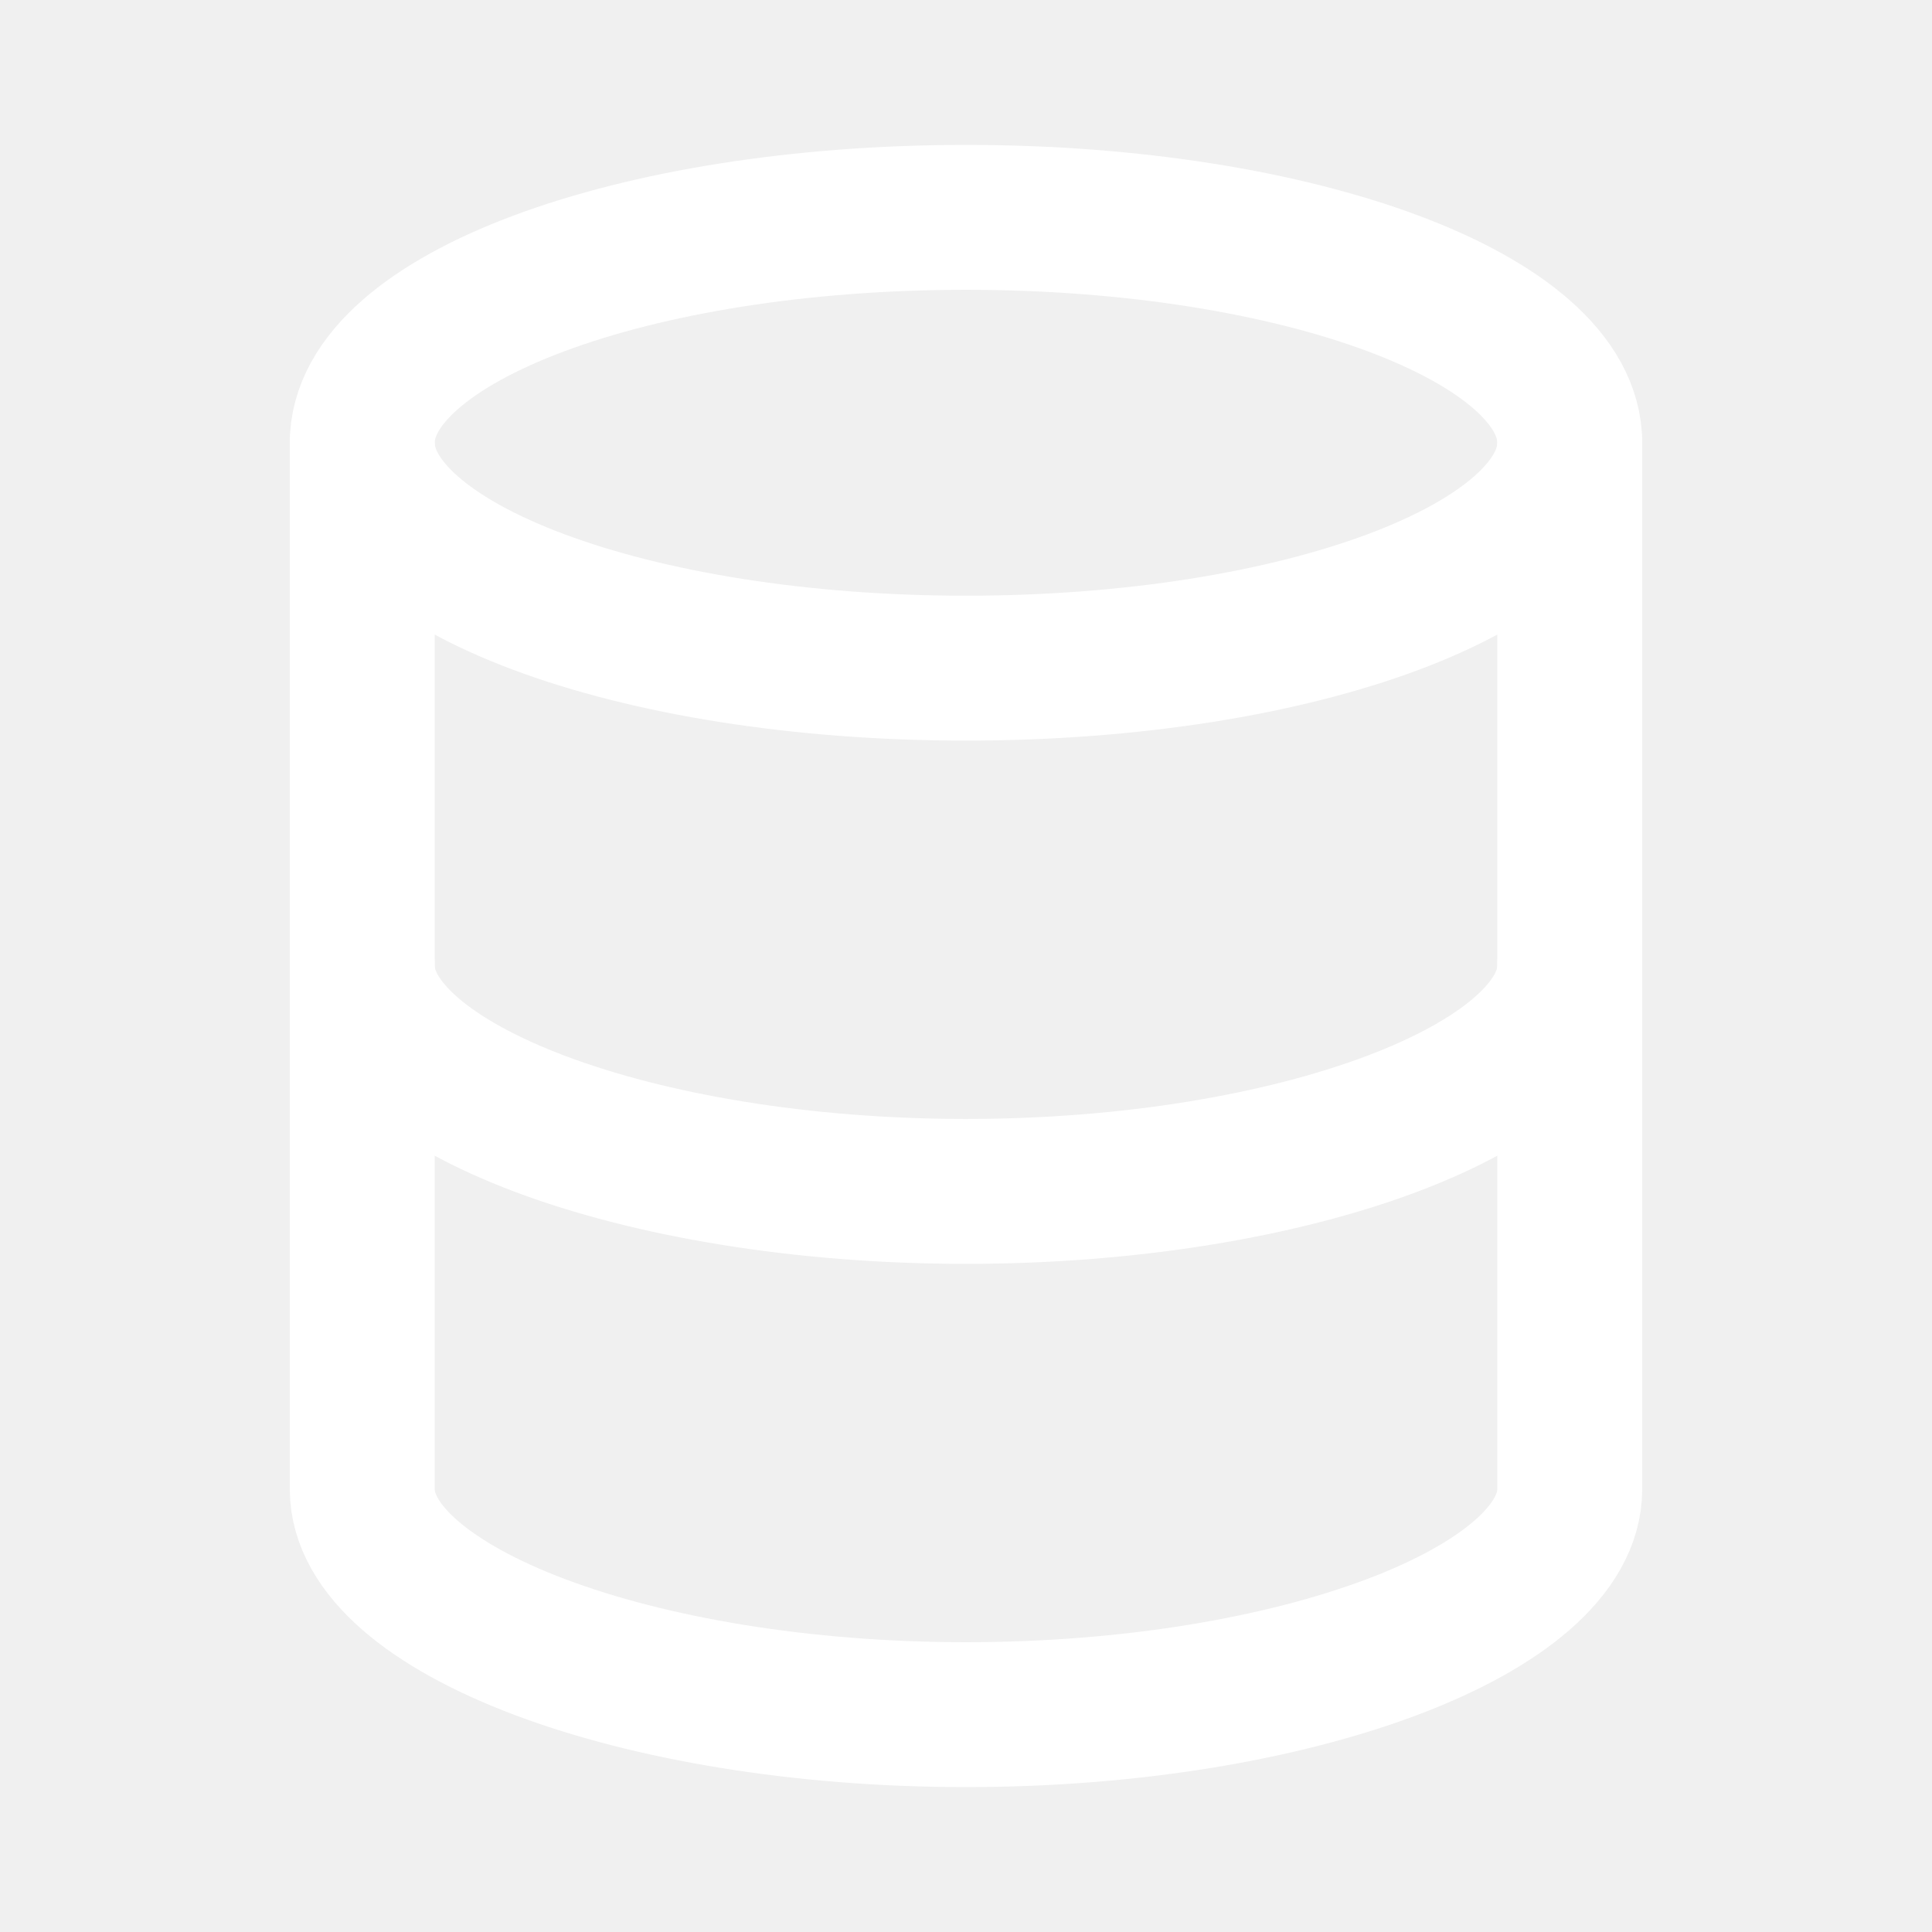
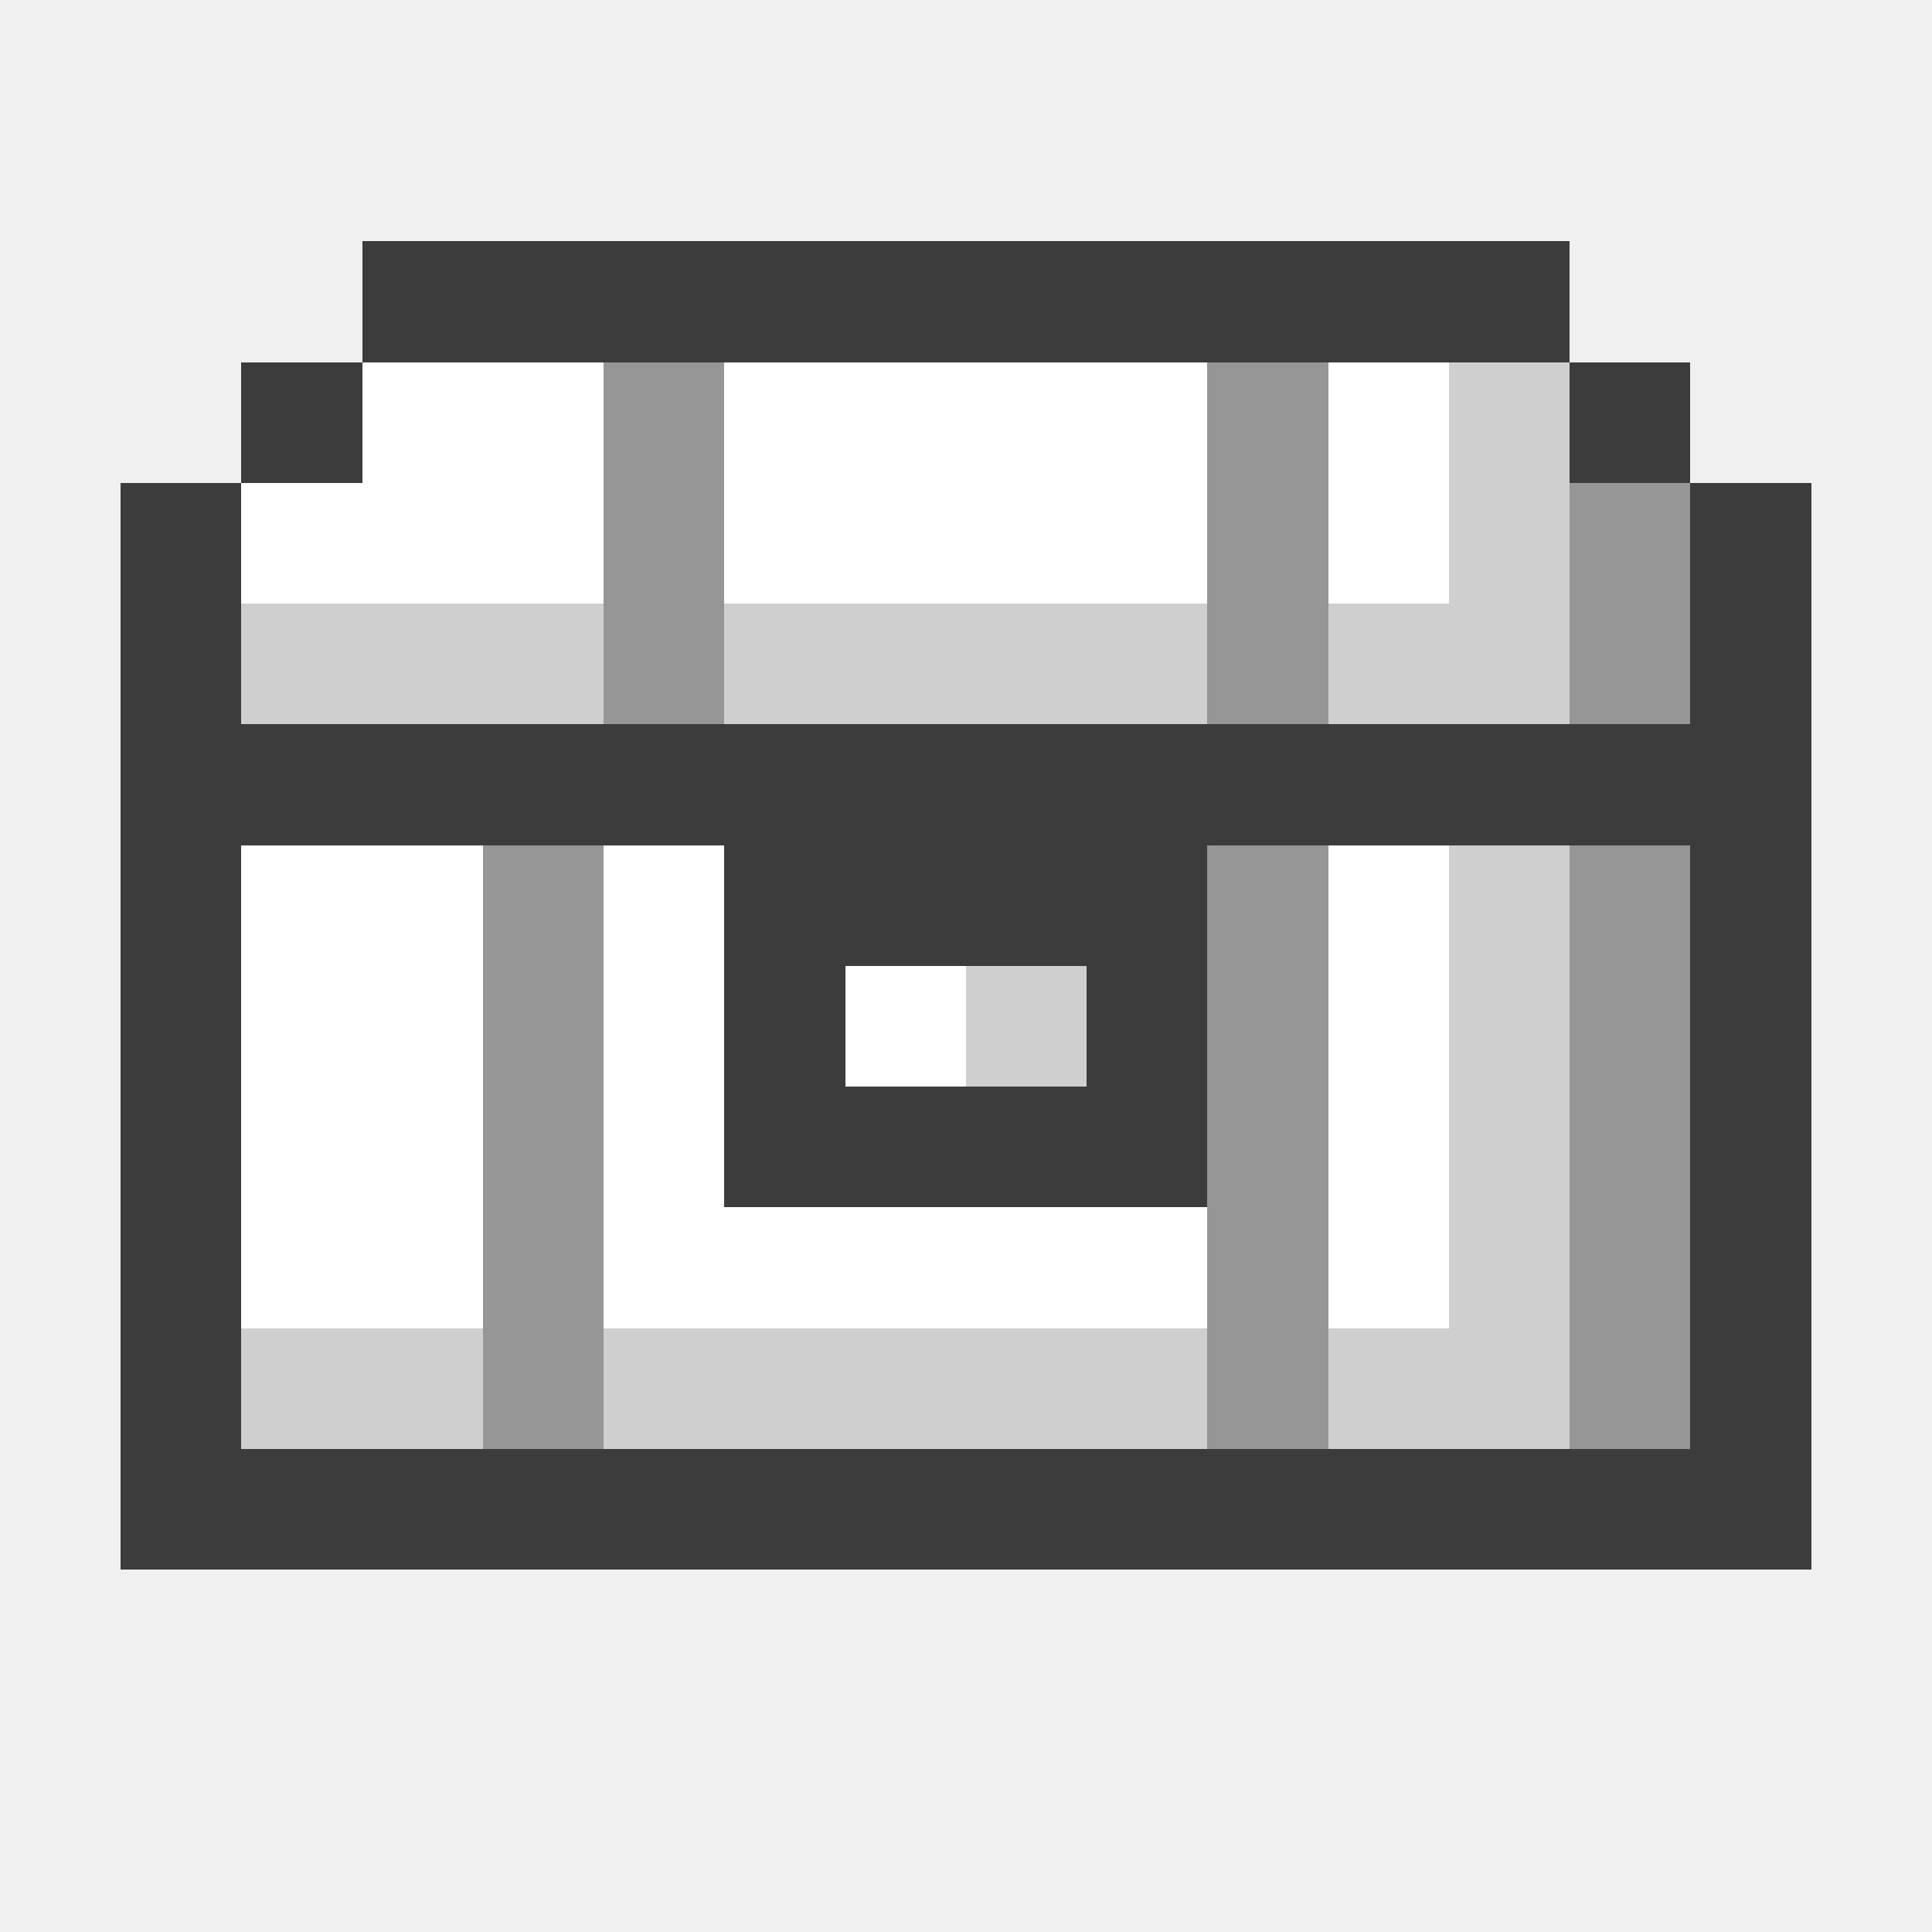
- <svg xmlns="http://www.w3.org/2000/svg" width="96" height="96" viewBox="0 0 24 24" fill="none" stroke="#ffffff" stroke-width="1.8" stroke-linecap="round" stroke-linejoin="round">
-   <ellipse cx="12" cy="5.5" rx="7.5" ry="2.8" />
-   <path d="M4.5 5.5v13c0 1.5 3.4 2.8 7.5 2.8s7.5-1.3 7.5-2.8v-13" />
-   <path d="M4.5 12c0 1.5 3.4 2.8 7.5 2.8s7.5-1.3 7.5-2.8" />
+ <svg xmlns="http://www.w3.org/2000/svg" width="96" height="96" viewBox="0 0 16 16" shape-rendering="crispEdges">
+   <rect x="3" y="2" width="10" height="1" fill="#3c3c3c" />
+   <rect x="2" y="3" width="1" height="1" fill="#3c3c3c" />
+   <rect x="3" y="3" width="2" height="1" fill="#ffffff" />
+   <rect x="5" y="3" width="1" height="1" fill="#969696" />
+   <rect x="6" y="3" width="4" height="1" fill="#ffffff" />
+   <rect x="10" y="3" width="1" height="1" fill="#969696" />
+   <rect x="11" y="3" width="1" height="1" fill="#ffffff" />
+   <rect x="12" y="3" width="1" height="1" fill="#cfcfcf" />
+   <rect x="13" y="3" width="1" height="1" fill="#3c3c3c" />
+   <rect x="1" y="4" width="1" height="1" fill="#3c3c3c" />
+   <rect x="2" y="4" width="3" height="1" fill="#ffffff" />
+   <rect x="5" y="4" width="1" height="1" fill="#969696" />
+   <rect x="6" y="4" width="4" height="1" fill="#ffffff" />
+   <rect x="10" y="4" width="1" height="1" fill="#969696" />
+   <rect x="11" y="4" width="1" height="1" fill="#ffffff" />
+   <rect x="12" y="4" width="1" height="1" fill="#cfcfcf" />
+   <rect x="13" y="4" width="1" height="1" fill="#969696" />
+   <rect x="14" y="4" width="1" height="1" fill="#3c3c3c" />
+   <rect x="1" y="5" width="1" height="1" fill="#3c3c3c" />
+   <rect x="2" y="5" width="3" height="1" fill="#cfcfcf" />
+   <rect x="5" y="5" width="1" height="1" fill="#969696" />
+   <rect x="6" y="5" width="4" height="1" fill="#cfcfcf" />
+   <rect x="10" y="5" width="1" height="1" fill="#969696" />
+   <rect x="11" y="5" width="2" height="1" fill="#cfcfcf" />
+   <rect x="13" y="5" width="1" height="1" fill="#969696" />
+   <rect x="14" y="5" width="1" height="1" fill="#3c3c3c" />
+   <rect x="1" y="6" width="14" height="1" fill="#3c3c3c" />
+   <rect x="1" y="7" width="1" height="1" fill="#3c3c3c" />
+   <rect x="2" y="7" width="2" height="1" fill="#ffffff" />
+   <rect x="4" y="7" width="1" height="1" fill="#969696" />
+   <rect x="5" y="7" width="1" height="1" fill="#ffffff" />
+   <rect x="6" y="7" width="4" height="1" fill="#3c3c3c" />
+   <rect x="10" y="7" width="1" height="1" fill="#969696" />
+   <rect x="11" y="7" width="1" height="1" fill="#ffffff" />
+   <rect x="12" y="7" width="1" height="1" fill="#cfcfcf" />
+   <rect x="13" y="7" width="1" height="1" fill="#969696" />
+   <rect x="14" y="7" width="1" height="1" fill="#3c3c3c" />
+   <rect x="1" y="8" width="1" height="1" fill="#3c3c3c" />
+   <rect x="2" y="8" width="2" height="1" fill="#ffffff" />
+   <rect x="4" y="8" width="1" height="1" fill="#969696" />
+   <rect x="5" y="8" width="1" height="1" fill="#ffffff" />
+   <rect x="6" y="8" width="1" height="1" fill="#3c3c3c" />
+   <rect x="7" y="8" width="1" height="1" fill="#ffffff" />
+   <rect x="8" y="8" width="1" height="1" fill="#cfcfcf" />
+   <rect x="9" y="8" width="1" height="1" fill="#3c3c3c" />
+   <rect x="10" y="8" width="1" height="1" fill="#969696" />
+   <rect x="11" y="8" width="1" height="1" fill="#ffffff" />
+   <rect x="12" y="8" width="1" height="1" fill="#cfcfcf" />
+   <rect x="13" y="8" width="1" height="1" fill="#969696" />
+   <rect x="14" y="8" width="1" height="1" fill="#3c3c3c" />
+   <rect x="1" y="9" width="1" height="1" fill="#3c3c3c" />
+   <rect x="2" y="9" width="2" height="1" fill="#ffffff" />
+   <rect x="4" y="9" width="1" height="1" fill="#969696" />
+   <rect x="5" y="9" width="1" height="1" fill="#ffffff" />
+   <rect x="6" y="9" width="4" height="1" fill="#3c3c3c" />
+   <rect x="10" y="9" width="1" height="1" fill="#969696" />
+   <rect x="11" y="9" width="1" height="1" fill="#ffffff" />
+   <rect x="12" y="9" width="1" height="1" fill="#cfcfcf" />
+   <rect x="13" y="9" width="1" height="1" fill="#969696" />
+   <rect x="14" y="9" width="1" height="1" fill="#3c3c3c" />
+   <rect x="1" y="10" width="1" height="1" fill="#3c3c3c" />
+   <rect x="2" y="10" width="2" height="1" fill="#ffffff" />
+   <rect x="4" y="10" width="1" height="1" fill="#969696" />
+   <rect x="5" y="10" width="5" height="1" fill="#ffffff" />
+   <rect x="10" y="10" width="1" height="1" fill="#969696" />
+   <rect x="11" y="10" width="1" height="1" fill="#ffffff" />
+   <rect x="12" y="10" width="1" height="1" fill="#cfcfcf" />
+   <rect x="13" y="10" width="1" height="1" fill="#969696" />
+   <rect x="14" y="10" width="1" height="1" fill="#3c3c3c" />
+   <rect x="1" y="11" width="1" height="1" fill="#3c3c3c" />
+   <rect x="2" y="11" width="2" height="1" fill="#cfcfcf" />
+   <rect x="4" y="11" width="1" height="1" fill="#969696" />
+   <rect x="5" y="11" width="5" height="1" fill="#cfcfcf" />
+   <rect x="10" y="11" width="1" height="1" fill="#969696" />
+   <rect x="11" y="11" width="2" height="1" fill="#cfcfcf" />
+   <rect x="13" y="11" width="1" height="1" fill="#969696" />
+   <rect x="14" y="11" width="1" height="1" fill="#3c3c3c" />
+   <rect x="1" y="12" width="14" height="1" fill="#3c3c3c" />
</svg>
